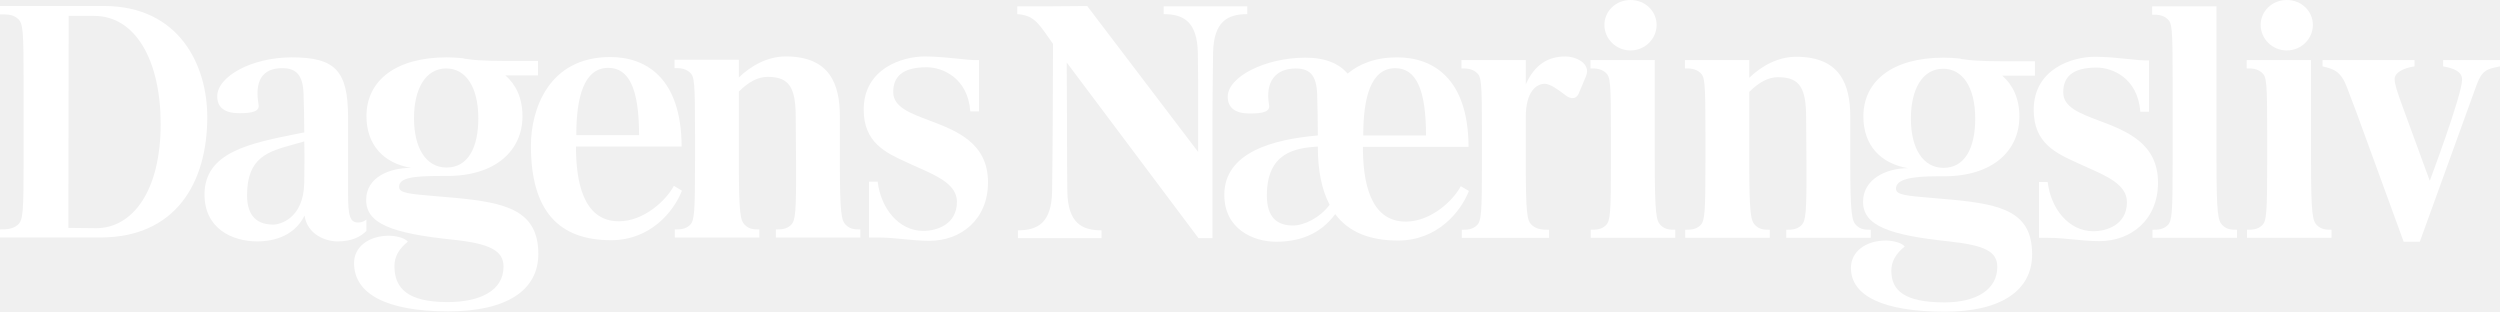
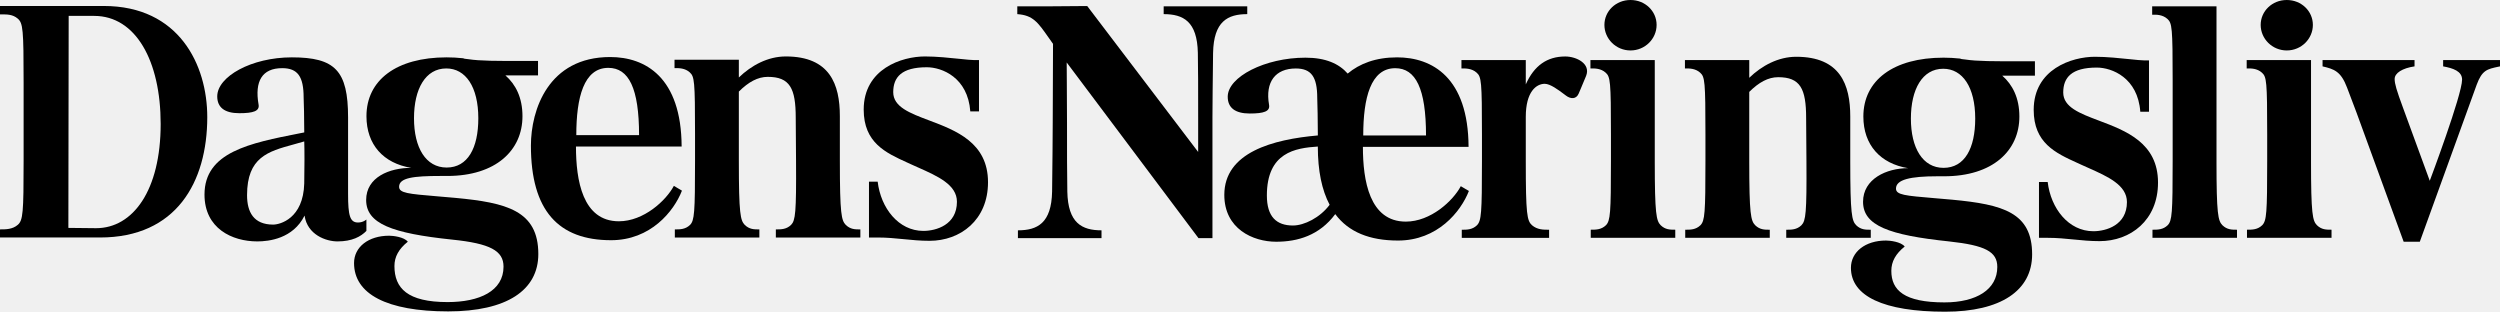
- <svg xmlns="http://www.w3.org/2000/svg" viewBox="0 0 778 97" fill="none">
-   <path d="M507.414 15.7C502.868 15.7 499.294 12.054 499.294 7.755C499.294 3.456 502.868 0 507.414 0C511.958 0 515.536 3.456 515.536 7.755C515.536 12.054 511.958 15.7 507.414 15.7Z" fill="white" />
-   <path d="M495.038 74.01V71.485C496.684 71.485 498.329 71.485 499.775 70.083C501.131 68.683 501.325 66.345 501.325 50.179V41.77C501.325 25.231 501.131 23.924 499.68 22.612C498.185 21.252 496.205 21.286 495.207 21.302C495.109 21.304 495.021 21.306 494.943 21.306V18.689H514.963V50.179C514.963 66.721 515.449 68.683 516.798 70.083C518.251 71.485 519.7 71.485 521.344 71.485V74.01H495.038Z" fill="white" />
-   <path fill-rule="evenodd" clip-rule="evenodd" d="M31.14 73.908H0V71.385C1.84 71.385 3.869 71.385 5.513 69.983C7.158 68.581 7.349 66.245 7.349 50.079V25.689C7.349 9.152 7.158 7.189 5.513 5.785C3.966 4.469 2.246 4.473 0.359 4.478C0.24 4.479 0.12 4.479 0 4.479V1.862H32.303C55.708 1.862 64.503 20.175 64.503 36.437C64.503 56.712 54.835 73.908 31.14 73.908ZM29.305 4.948H21.372L21.277 70.921C21.277 70.921 29.015 71.012 29.884 71.012C41.396 71.012 50 59.239 50 38.588C50 18.964 42.264 4.948 29.305 4.948Z" fill="white" />
-   <path fill-rule="evenodd" clip-rule="evenodd" d="M114.023 71.859C112.282 73.635 109.574 75.128 105.03 75.128C101.454 75.128 95.648 73.072 94.78 67.091C91.199 74.289 83.657 75.128 80.078 75.128C72.246 75.128 63.639 71.11 63.639 60.551C63.639 47.326 77.726 44.55 93.215 41.498L93.217 41.498C93.706 41.402 94.195 41.305 94.685 41.208C94.685 36.098 94.559 32.438 94.509 31.006L94.509 31.001C94.497 30.655 94.49 30.441 94.49 30.367C94.49 23.828 92.654 21.211 87.816 21.211C81.531 21.211 79.21 25.323 80.465 32.519C80.854 34.573 78.823 35.227 74.47 35.227C69.927 35.227 67.605 33.451 67.605 29.996C67.605 23.828 78.245 17.849 90.814 17.849C104.259 17.849 108.321 21.959 108.321 36.535V60.364C108.321 67.091 108.901 69.243 111.414 69.243C113.058 69.243 114.026 68.308 114.026 68.308V71.859H114.023ZM91.338 44.958C83.449 47.12 76.884 48.92 76.884 60.737C76.884 65.97 78.915 69.895 85.011 69.895C87.135 69.895 94.391 68.024 94.679 57.092C94.778 52.608 94.778 46.253 94.681 44.01C93.551 44.352 92.431 44.659 91.338 44.958Z" fill="white" />
-   <path fill-rule="evenodd" clip-rule="evenodd" d="M110.179 81.857C110.179 91.481 120.335 96.903 139.48 96.903C157.664 96.903 167.527 90.357 167.527 79.053C167.527 65.504 157.565 63.075 141.706 61.579C139.604 61.39 137.731 61.232 136.067 61.092L136.061 61.091L136.059 61.091L136.058 61.091C127.09 60.336 124.2 60.092 124.2 58.124C124.2 55.32 128.651 54.759 137.066 54.759H139.192C154.278 54.759 162.594 46.816 162.594 36.164C162.594 30.369 160.471 26.257 157.274 23.454H167.433V18.97C166.122 18.97 164.881 18.971 163.705 18.972C154.644 18.981 149.439 18.986 145.672 18.407C145.527 18.407 145.405 18.384 145.283 18.361C145.161 18.339 145.04 18.316 144.896 18.316C144.667 18.316 144.499 18.257 144.293 18.186C144.239 18.167 144.182 18.147 144.12 18.127C142.383 17.94 140.638 17.849 138.998 17.849C123.331 17.849 114.041 24.949 114.041 36.164C114.041 45.04 119.361 50.834 127.972 52.236C121.201 52.236 113.947 55.131 113.947 62.233C113.947 69.616 121.977 72.607 140.739 74.57C152.533 75.782 156.696 78.027 156.696 82.978C156.696 90.548 149.246 94.008 139.288 94.008C126.811 94.008 122.749 89.705 122.749 82.791C122.749 79.894 124.105 77.465 126.91 75.222C125.747 73.726 122.267 73.353 121.104 73.353C114.624 73.353 110.179 76.904 110.179 81.857ZM128.837 36.813C128.837 27.654 132.414 21.3 138.894 21.3C144.889 21.3 148.852 27 148.852 36.813C148.852 46.063 145.566 52.138 138.993 52.138C132.512 52.138 128.837 45.97 128.837 36.813Z" fill="white" />
-   <path fill-rule="evenodd" clip-rule="evenodd" d="M212.223 59.333C209.708 65.781 202.454 74.753 190.172 74.753C173.826 74.753 165.22 65.592 165.22 45.316C165.22 34.197 170.636 17.749 189.88 17.749C200.811 17.749 212.027 24.011 212.126 45.597H179.242C179.242 56.062 181.273 68.863 192.59 68.863C200.326 68.863 207.29 62.416 209.708 57.837L212.223 59.333ZM198.879 42.048C198.879 27.471 195.688 21.118 189.304 21.118C181.663 21.118 179.346 30.366 179.346 42.048H198.879Z" fill="white" />
-   <path d="M267.745 73.913H241.443V71.392C243.085 71.392 244.729 71.392 246.182 69.988C247.536 68.586 247.826 66.25 247.727 50.084L247.631 36.629C247.631 27.47 245.795 23.919 238.926 23.919C235.835 23.919 232.929 25.508 229.928 28.5V50.084C229.928 66.624 230.418 68.586 231.768 69.988C233.219 71.392 234.67 71.392 236.314 71.392V73.913H210.008V71.392C211.652 71.392 213.296 71.392 214.749 69.988C216.097 68.586 216.295 66.25 216.295 50.084V41.673C216.295 25.136 216.097 23.828 214.65 22.519C213.155 21.157 211.17 21.191 210.174 21.208C210.076 21.209 209.988 21.211 209.911 21.211V18.594H229.928V24.108C233.804 20.37 238.926 17.566 244.538 17.566C258.272 17.566 261.363 26.258 261.363 36.164V50.084C261.363 66.624 261.849 68.586 263.203 69.988C264.654 71.392 266.1 71.392 267.745 71.392V73.913Z" fill="white" />
-   <path d="M289.286 74.941C286.383 74.941 283.797 74.684 281.21 74.426C278.623 74.169 276.036 73.911 273.133 73.911H270.427V56.533H273.133C274.101 64.755 279.614 71.857 287.352 71.857C291.317 71.857 297.798 69.986 297.798 62.792C297.798 57.493 291.843 54.844 285.718 52.118L285.717 52.118C285.037 51.815 284.355 51.512 283.679 51.204C283.222 50.992 282.761 50.783 282.3 50.573C275.635 47.538 268.783 44.418 268.783 34.104C268.783 21.396 280.68 17.566 287.835 17.566C291.449 17.566 295.624 18.001 298.774 18.329C300.683 18.528 302.215 18.688 303.019 18.688H304.663V34.666H301.957C301.181 24.106 293.153 20.931 288.418 20.931C280.583 20.931 277.972 24.015 277.972 28.685C277.972 33.26 283.126 35.202 289.126 37.461C297.479 40.607 307.47 44.37 307.47 56.718C307.468 68.493 298.857 74.941 289.286 74.941Z" fill="white" />
-   <path d="M388.147 4.398C382.058 4.398 377.705 6.641 377.51 16.454C377.411 20.844 377.316 36.544 377.316 36.544V74.107H372.966L331.957 19.442C331.957 21.228 331.974 23.305 331.994 25.732C332.021 29.146 332.054 33.254 332.054 38.224C332.054 46.451 332.054 55.233 332.153 59.623C332.344 69.434 336.697 71.677 342.79 71.677V74.109H316.776V71.677C322.87 71.677 327.218 69.434 327.414 59.623C327.512 55.233 327.607 38.224 327.607 38.224L327.701 13.65C327.185 12.929 326.712 12.255 326.271 11.624L326.269 11.622C322.992 6.945 321.439 4.727 316.581 4.4V1.97H326.35C328.864 1.97 338.341 1.877 338.341 1.877L372.867 47.29V36.544C372.867 28.322 372.867 20.844 372.77 16.454C372.579 6.641 368.226 4.398 362.133 4.398V1.968H388.147V4.398Z" fill="white" />
-   <path fill-rule="evenodd" clip-rule="evenodd" d="M435.069 74.857C447.351 74.857 454.601 65.885 457.118 59.434L454.599 57.939C452.183 62.518 445.219 68.965 437.483 68.965C426.166 68.965 424.135 56.163 424.135 45.696H457.019C456.92 24.113 445.704 17.849 434.773 17.849C428.101 17.849 423.073 19.814 419.398 22.898C416.688 19.814 412.533 17.947 406.246 17.947C393.672 17.947 382.067 23.928 382.067 30.094C382.067 33.549 384.389 35.325 388.932 35.325C393.285 35.325 395.314 34.673 394.931 32.619C393.672 25.423 396.96 21.311 403.247 21.311C408.084 21.311 409.924 23.93 409.924 30.468C409.924 30.542 409.931 30.791 409.943 31.193L409.943 31.196L409.943 31.198L409.943 31.207V31.208C409.992 32.865 410.115 37.056 410.115 42.149C396.189 43.366 381.006 47.385 381.006 60.651C381.006 71.208 389.906 75.228 397.156 75.228C403.83 75.228 410.601 73.268 415.531 66.632C419.693 72.242 426.268 74.857 435.069 74.857ZM394.25 60.837C394.25 47.38 403.144 46.069 410.106 45.604C410.106 53.174 411.362 59.153 413.782 63.73C410.786 67.746 405.853 70.178 402.368 70.178C397.247 70.178 394.25 67.466 394.25 60.837ZM443.777 42.152C443.777 27.575 440.58 21.223 434.201 21.223C426.558 21.223 424.241 30.47 424.241 42.152H443.777Z" fill="white" />
-   <path d="M491.267 29.164C490.493 30.939 488.752 30.844 487.299 29.724C487.116 29.59 486.917 29.44 486.704 29.28C485.002 28.001 482.445 26.08 480.724 26.08C478.115 26.08 474.824 28.512 474.824 36.358V50.187C474.824 66.726 475.209 68.689 476.758 70.091C478.405 71.495 480.24 71.495 482.078 71.495V74.016H454.903V71.495C456.546 71.495 458.188 71.495 459.638 70.091C460.995 68.689 461.184 66.353 461.184 50.187V41.778C461.184 25.239 460.995 23.932 459.542 22.622C458.044 21.26 456.068 21.294 455.067 21.31C454.969 21.312 454.88 21.314 454.802 21.314V18.697H474.824V26.265C477.438 20.379 481.496 17.575 487.108 17.575C490.588 17.575 495.134 19.82 493.584 23.648C492.57 26.104 492.347 26.625 492.012 27.409L492.011 27.412L492.009 27.415C491.835 27.823 491.63 28.303 491.267 29.164Z" fill="white" />
-   <path d="M582.185 74.012H555.88V71.493C557.522 71.493 559.167 71.493 560.615 70.087C561.969 68.685 562.264 66.349 562.165 50.183L562.068 36.73C562.068 27.571 560.233 24.022 553.363 24.022C550.268 24.022 547.366 25.608 544.366 28.599V50.183C544.366 66.722 544.856 68.685 546.208 70.087C547.657 71.493 549.108 71.493 550.752 71.493V74.012H524.443V71.493C526.094 71.493 527.738 71.493 529.185 70.087C530.537 68.685 530.734 66.349 530.734 50.183V41.774C530.734 25.235 530.537 23.928 529.09 22.618C527.591 21.256 525.612 21.29 524.616 21.306C524.518 21.308 524.43 21.309 524.353 21.309V18.693H544.368V24.209C548.239 20.468 553.366 17.667 558.975 17.667C572.708 17.667 575.803 26.36 575.803 36.262V50.185C575.803 66.725 576.289 68.687 577.643 70.089C579.087 71.495 580.54 71.495 582.185 71.495V74.012Z" fill="white" />
-   <path fill-rule="evenodd" clip-rule="evenodd" d="M623.109 23.553C626.299 26.354 628.431 30.468 628.431 36.26C628.431 46.914 620.113 54.858 605.024 54.858H602.896C594.483 54.858 590.03 55.882 590.03 58.69C590.03 60.658 592.919 60.902 601.89 61.657C603.555 61.797 605.431 61.956 607.536 62.145C623.397 63.641 632.399 66.164 632.399 79.152C632.399 90.458 622.625 97 605.314 97C586.165 97 576.009 92.142 576.009 83.358C576.009 78.404 580.458 74.853 586.939 74.853C588.097 74.853 591.582 75.227 592.742 76.722C589.94 78.965 588.583 81.395 588.583 84.29C588.583 90.365 592.648 94.105 605.118 94.105C615.083 94.105 621.559 90.084 621.559 83.075C621.559 78.311 617.791 76.351 606.574 75.134C587.809 73.169 579.781 70.183 579.781 62.797C579.781 55.695 587.033 52.335 593.804 52.335C585.198 50.933 579.878 45.137 579.878 36.26C579.878 25.048 589.166 17.945 604.833 17.945C606.475 17.945 608.218 18.037 609.959 18.226C609.988 18.235 610.015 18.245 610.042 18.254C610.066 18.262 610.09 18.271 610.113 18.279L610.118 18.281L610.119 18.281C610.327 18.354 610.498 18.415 610.733 18.415C610.879 18.415 611 18.438 611.12 18.46C611.24 18.483 611.36 18.506 611.504 18.506C615.277 19.087 620.481 19.082 629.55 19.073C630.723 19.072 631.961 19.071 633.269 19.071V23.553H623.109ZM604.73 21.396C598.247 21.396 594.671 27.751 594.671 36.912C594.671 46.069 598.346 52.236 604.824 52.236C611.399 52.236 614.688 46.164 614.688 36.912C614.69 27.099 610.724 21.396 604.73 21.396Z" fill="white" />
-   <path d="M645.314 74.526C647.901 74.784 650.488 75.042 653.391 75.042C662.965 75.042 671.575 68.593 671.575 56.814C671.575 44.468 661.58 40.7 653.226 37.551C647.229 35.291 642.077 33.349 642.077 28.781C642.077 24.111 644.689 21.029 652.523 21.029C657.256 21.029 665.284 24.202 666.06 34.765H668.768V18.786H667.124C666.32 18.786 664.788 18.627 662.88 18.428C659.73 18.101 655.554 17.666 651.938 17.666C644.783 17.666 632.886 21.498 632.886 34.202C632.886 44.515 639.736 47.634 646.398 50.668C646.861 50.879 647.323 51.09 647.782 51.302C648.456 51.609 649.136 51.912 649.813 52.213L649.815 52.214L649.821 52.217L649.824 52.218C655.95 54.945 661.903 57.594 661.903 62.892C661.903 70.086 655.42 71.958 651.457 71.958C643.719 71.958 638.204 64.855 637.239 56.633H634.531V74.011H637.239C640.14 74.011 642.727 74.269 645.314 74.526Z" fill="white" />
-   <path d="M696.155 74.009V71.49C694.511 71.49 693.064 71.49 691.611 70.084C690.259 68.682 689.774 66.719 689.774 50.18V1.963H669.754V4.58C669.832 4.58 669.921 4.579 670.019 4.577C671.018 4.56 672.996 4.527 674.489 5.886C675.94 7.195 676.131 8.503 676.131 25.045V50.18C676.131 66.346 675.94 68.682 674.588 70.084C673.137 71.49 671.493 71.49 669.849 71.49V74.009H696.155Z" fill="white" />
-   <path d="M703.522 7.755C703.522 12.054 707.101 15.7 711.643 15.7C716.193 15.7 719.767 12.054 719.767 7.755C719.767 3.456 716.191 0 711.643 0C707.101 0 703.522 3.456 703.522 7.755Z" fill="white" />
-   <path d="M725.571 74.01V71.485C723.925 71.485 722.478 71.485 721.026 70.083C719.674 68.683 719.19 66.721 719.19 50.179V18.689H699.168V21.306C699.246 21.306 699.335 21.304 699.434 21.302C700.434 21.286 702.41 21.252 703.905 22.612C705.359 23.924 705.55 25.231 705.55 41.77V50.179C705.55 66.345 705.359 68.683 704.004 70.083C702.554 71.485 700.909 71.485 699.263 71.485V74.01H725.571Z" fill="white" />
-   <path d="M777.635 20.732L778 20.654V18.694H760.304V20.656C763.395 21.219 766.202 22.156 766.202 24.771C766.202 29.535 756.143 56.261 756.143 56.261L747.825 33.555C745.796 28.039 745.215 26.079 745.215 24.584C745.215 22.715 747.629 21.219 751.403 20.656V18.694H722.778V20.656C726.354 21.497 728.487 22.154 730.417 27.294L733.318 34.955L748.02 75.228H753.045L770.748 26.357C772.434 21.83 773.941 21.512 777.635 20.732Z" fill="white" />
+ <svg xmlns="http://www.w3.org/2000/svg" viewBox="0 0 778 97" fill="currentColor">
+   <path d="M507.414 15.7C502.868 15.7 499.294 12.054 499.294 7.755C499.294 3.456 502.868 0 507.414 0C511.958 0 515.536 3.456 515.536 7.755C515.536 12.054 511.958 15.7 507.414 15.7Z" />
+   <path d="M495.038 74.01V71.485C496.684 71.485 498.329 71.485 499.775 70.083C501.131 68.683 501.325 66.345 501.325 50.179V41.77C501.325 25.231 501.131 23.924 499.68 22.612C498.185 21.252 496.205 21.286 495.207 21.302C495.109 21.304 495.021 21.306 494.943 21.306V18.689H514.963V50.179C514.963 66.721 515.449 68.683 516.798 70.083C518.251 71.485 519.7 71.485 521.344 71.485V74.01H495.038Z" />
+   <path fill-rule="evenodd" clip-rule="evenodd" d="M31.14 73.908H0V71.385C1.84 71.385 3.869 71.385 5.513 69.983C7.158 68.581 7.349 66.245 7.349 50.079V25.689C7.349 9.152 7.158 7.189 5.513 5.785C3.966 4.469 2.246 4.473 0.359 4.478C0.24 4.479 0.12 4.479 0 4.479V1.862H32.303C55.708 1.862 64.503 20.175 64.503 36.437C64.503 56.712 54.835 73.908 31.14 73.908ZM29.305 4.948H21.372L21.277 70.921C21.277 70.921 29.015 71.012 29.884 71.012C41.396 71.012 50 59.239 50 38.588C50 18.964 42.264 4.948 29.305 4.948Z" />
+   <path fill-rule="evenodd" clip-rule="evenodd" d="M114.023 71.859C112.282 73.635 109.574 75.128 105.03 75.128C101.454 75.128 95.648 73.072 94.78 67.091C91.199 74.289 83.657 75.128 80.078 75.128C72.246 75.128 63.639 71.11 63.639 60.551C63.639 47.326 77.726 44.55 93.215 41.498L93.217 41.498C93.706 41.402 94.195 41.305 94.685 41.208C94.685 36.098 94.559 32.438 94.509 31.006L94.509 31.001C94.497 30.655 94.49 30.441 94.49 30.367C94.49 23.828 92.654 21.211 87.816 21.211C81.531 21.211 79.21 25.323 80.465 32.519C80.854 34.573 78.823 35.227 74.47 35.227C69.927 35.227 67.605 33.451 67.605 29.996C67.605 23.828 78.245 17.849 90.814 17.849C104.259 17.849 108.321 21.959 108.321 36.535V60.364C108.321 67.091 108.901 69.243 111.414 69.243C113.058 69.243 114.026 68.308 114.026 68.308V71.859H114.023ZM91.338 44.958C83.449 47.12 76.884 48.92 76.884 60.737C76.884 65.97 78.915 69.895 85.011 69.895C87.135 69.895 94.391 68.024 94.679 57.092C94.778 52.608 94.778 46.253 94.681 44.01C93.551 44.352 92.431 44.659 91.338 44.958Z" />
+   <path fill-rule="evenodd" clip-rule="evenodd" d="M110.179 81.857C110.179 91.481 120.335 96.903 139.48 96.903C157.664 96.903 167.527 90.357 167.527 79.053C167.527 65.504 157.565 63.075 141.706 61.579C139.604 61.39 137.731 61.232 136.067 61.092L136.061 61.091L136.059 61.091L136.058 61.091C127.09 60.336 124.2 60.092 124.2 58.124C124.2 55.32 128.651 54.759 137.066 54.759H139.192C154.278 54.759 162.594 46.816 162.594 36.164C162.594 30.369 160.471 26.257 157.274 23.454H167.433V18.97C166.122 18.97 164.881 18.971 163.705 18.972C154.644 18.981 149.439 18.986 145.672 18.407C145.527 18.407 145.405 18.384 145.283 18.361C145.161 18.339 145.04 18.316 144.896 18.316C144.667 18.316 144.499 18.257 144.293 18.186C144.239 18.167 144.182 18.147 144.12 18.127C142.383 17.94 140.638 17.849 138.998 17.849C123.331 17.849 114.041 24.949 114.041 36.164C114.041 45.04 119.361 50.834 127.972 52.236C121.201 52.236 113.947 55.131 113.947 62.233C113.947 69.616 121.977 72.607 140.739 74.57C152.533 75.782 156.696 78.027 156.696 82.978C156.696 90.548 149.246 94.008 139.288 94.008C126.811 94.008 122.749 89.705 122.749 82.791C122.749 79.894 124.105 77.465 126.91 75.222C125.747 73.726 122.267 73.353 121.104 73.353C114.624 73.353 110.179 76.904 110.179 81.857ZM128.837 36.813C128.837 27.654 132.414 21.3 138.894 21.3C144.889 21.3 148.852 27 148.852 36.813C148.852 46.063 145.566 52.138 138.993 52.138C132.512 52.138 128.837 45.97 128.837 36.813Z" />
+   <path fill-rule="evenodd" clip-rule="evenodd" d="M212.223 59.333C209.708 65.781 202.454 74.753 190.172 74.753C173.826 74.753 165.22 65.592 165.22 45.316C165.22 34.197 170.636 17.749 189.88 17.749C200.811 17.749 212.027 24.011 212.126 45.597H179.242C179.242 56.062 181.273 68.863 192.59 68.863C200.326 68.863 207.29 62.416 209.708 57.837L212.223 59.333ZM198.879 42.048C198.879 27.471 195.688 21.118 189.304 21.118C181.663 21.118 179.346 30.366 179.346 42.048H198.879Z" />
+   <path d="M267.745 73.913H241.443V71.392C243.085 71.392 244.729 71.392 246.182 69.988C247.536 68.586 247.826 66.25 247.727 50.084L247.631 36.629C247.631 27.47 245.795 23.919 238.926 23.919C235.835 23.919 232.929 25.508 229.928 28.5V50.084C229.928 66.624 230.418 68.586 231.768 69.988C233.219 71.392 234.67 71.392 236.314 71.392V73.913H210.008V71.392C211.652 71.392 213.296 71.392 214.749 69.988C216.097 68.586 216.295 66.25 216.295 50.084V41.673C216.295 25.136 216.097 23.828 214.65 22.519C213.155 21.157 211.17 21.191 210.174 21.208C210.076 21.209 209.988 21.211 209.911 21.211V18.594H229.928V24.108C233.804 20.37 238.926 17.566 244.538 17.566C258.272 17.566 261.363 26.258 261.363 36.164V50.084C261.363 66.624 261.849 68.586 263.203 69.988C264.654 71.392 266.1 71.392 267.745 71.392V73.913Z" />
+   <path d="M289.286 74.941C286.383 74.941 283.797 74.684 281.21 74.426C278.623 74.169 276.036 73.911 273.133 73.911H270.427V56.533H273.133C274.101 64.755 279.614 71.857 287.352 71.857C291.317 71.857 297.798 69.986 297.798 62.792C297.798 57.493 291.843 54.844 285.718 52.118L285.717 52.118C285.037 51.815 284.355 51.512 283.679 51.204C283.222 50.992 282.761 50.783 282.3 50.573C275.635 47.538 268.783 44.418 268.783 34.104C268.783 21.396 280.68 17.566 287.835 17.566C291.449 17.566 295.624 18.001 298.774 18.329C300.683 18.528 302.215 18.688 303.019 18.688H304.663V34.666H301.957C301.181 24.106 293.153 20.931 288.418 20.931C280.583 20.931 277.972 24.015 277.972 28.685C277.972 33.26 283.126 35.202 289.126 37.461C297.479 40.607 307.47 44.37 307.47 56.718C307.468 68.493 298.857 74.941 289.286 74.941Z" />
+   <path d="M388.147 4.398C382.058 4.398 377.705 6.641 377.51 16.454C377.411 20.844 377.316 36.544 377.316 36.544V74.107H372.966L331.957 19.442C331.957 21.228 331.974 23.305 331.994 25.732C332.021 29.146 332.054 33.254 332.054 38.224C332.054 46.451 332.054 55.233 332.153 59.623C332.344 69.434 336.697 71.677 342.79 71.677V74.109H316.776V71.677C322.87 71.677 327.218 69.434 327.414 59.623C327.512 55.233 327.607 38.224 327.607 38.224L327.701 13.65C327.185 12.929 326.712 12.255 326.271 11.624L326.269 11.622C322.992 6.945 321.439 4.727 316.581 4.4V1.97H326.35C328.864 1.97 338.341 1.877 338.341 1.877L372.867 47.29V36.544C372.867 28.322 372.867 20.844 372.77 16.454C372.579 6.641 368.226 4.398 362.133 4.398V1.968H388.147V4.398Z" />
+   <path fill-rule="evenodd" clip-rule="evenodd" d="M435.069 74.857C447.351 74.857 454.601 65.885 457.118 59.434L454.599 57.939C452.183 62.518 445.219 68.965 437.483 68.965C426.166 68.965 424.135 56.163 424.135 45.696H457.019C456.92 24.113 445.704 17.849 434.773 17.849C428.101 17.849 423.073 19.814 419.398 22.898C416.688 19.814 412.533 17.947 406.246 17.947C393.672 17.947 382.067 23.928 382.067 30.094C382.067 33.549 384.389 35.325 388.932 35.325C393.285 35.325 395.314 34.673 394.931 32.619C393.672 25.423 396.96 21.311 403.247 21.311C408.084 21.311 409.924 23.93 409.924 30.468C409.924 30.542 409.931 30.791 409.943 31.193L409.943 31.196L409.943 31.198L409.943 31.207V31.208C409.992 32.865 410.115 37.056 410.115 42.149C396.189 43.366 381.006 47.385 381.006 60.651C381.006 71.208 389.906 75.228 397.156 75.228C403.83 75.228 410.601 73.268 415.531 66.632C419.693 72.242 426.268 74.857 435.069 74.857ZM394.25 60.837C394.25 47.38 403.144 46.069 410.106 45.604C410.106 53.174 411.362 59.153 413.782 63.73C410.786 67.746 405.853 70.178 402.368 70.178C397.247 70.178 394.25 67.466 394.25 60.837ZM443.777 42.152C443.777 27.575 440.58 21.223 434.201 21.223C426.558 21.223 424.241 30.47 424.241 42.152H443.777Z" />
+   <path d="M491.267 29.164C490.493 30.939 488.752 30.844 487.299 29.724C487.116 29.59 486.917 29.44 486.704 29.28C485.002 28.001 482.445 26.08 480.724 26.08C478.115 26.08 474.824 28.512 474.824 36.358V50.187C474.824 66.726 475.209 68.689 476.758 70.091C478.405 71.495 480.24 71.495 482.078 71.495V74.016H454.903V71.495C456.546 71.495 458.188 71.495 459.638 70.091C460.995 68.689 461.184 66.353 461.184 50.187V41.778C461.184 25.239 460.995 23.932 459.542 22.622C458.044 21.26 456.068 21.294 455.067 21.31C454.969 21.312 454.88 21.314 454.802 21.314V18.697H474.824V26.265C477.438 20.379 481.496 17.575 487.108 17.575C490.588 17.575 495.134 19.82 493.584 23.648C492.57 26.104 492.347 26.625 492.012 27.409L492.011 27.412L492.009 27.415C491.835 27.823 491.63 28.303 491.267 29.164Z" />
+   <path d="M582.185 74.012H555.88V71.493C557.522 71.493 559.167 71.493 560.615 70.087C561.969 68.685 562.264 66.349 562.165 50.183L562.068 36.73C562.068 27.571 560.233 24.022 553.363 24.022C550.268 24.022 547.366 25.608 544.366 28.599V50.183C544.366 66.722 544.856 68.685 546.208 70.087C547.657 71.493 549.108 71.493 550.752 71.493V74.012H524.443V71.493C526.094 71.493 527.738 71.493 529.185 70.087C530.537 68.685 530.734 66.349 530.734 50.183V41.774C530.734 25.235 530.537 23.928 529.09 22.618C527.591 21.256 525.612 21.29 524.616 21.306C524.518 21.308 524.43 21.309 524.353 21.309V18.693H544.368V24.209C548.239 20.468 553.366 17.667 558.975 17.667C572.708 17.667 575.803 26.36 575.803 36.262V50.185C575.803 66.725 576.289 68.687 577.643 70.089C579.087 71.495 580.54 71.495 582.185 71.495V74.012Z" />
+   <path fill-rule="evenodd" clip-rule="evenodd" d="M623.109 23.553C626.299 26.354 628.431 30.468 628.431 36.26C628.431 46.914 620.113 54.858 605.024 54.858H602.896C594.483 54.858 590.03 55.882 590.03 58.69C590.03 60.658 592.919 60.902 601.89 61.657C603.555 61.797 605.431 61.956 607.536 62.145C623.397 63.641 632.399 66.164 632.399 79.152C632.399 90.458 622.625 97 605.314 97C586.165 97 576.009 92.142 576.009 83.358C576.009 78.404 580.458 74.853 586.939 74.853C588.097 74.853 591.582 75.227 592.742 76.722C589.94 78.965 588.583 81.395 588.583 84.29C588.583 90.365 592.648 94.105 605.118 94.105C615.083 94.105 621.559 90.084 621.559 83.075C621.559 78.311 617.791 76.351 606.574 75.134C587.809 73.169 579.781 70.183 579.781 62.797C579.781 55.695 587.033 52.335 593.804 52.335C585.198 50.933 579.878 45.137 579.878 36.26C579.878 25.048 589.166 17.945 604.833 17.945C606.475 17.945 608.218 18.037 609.959 18.226C609.988 18.235 610.015 18.245 610.042 18.254C610.066 18.262 610.09 18.271 610.113 18.279L610.118 18.281L610.119 18.281C610.327 18.354 610.498 18.415 610.733 18.415C610.879 18.415 611 18.438 611.12 18.46C611.24 18.483 611.36 18.506 611.504 18.506C615.277 19.087 620.481 19.082 629.55 19.073C630.723 19.072 631.961 19.071 633.269 19.071V23.553H623.109ZM604.73 21.396C598.247 21.396 594.671 27.751 594.671 36.912C594.671 46.069 598.346 52.236 604.824 52.236C611.399 52.236 614.688 46.164 614.688 36.912C614.69 27.099 610.724 21.396 604.73 21.396Z" />
+   <path d="M645.314 74.526C647.901 74.784 650.488 75.042 653.391 75.042C662.965 75.042 671.575 68.593 671.575 56.814C671.575 44.468 661.58 40.7 653.226 37.551C647.229 35.291 642.077 33.349 642.077 28.781C642.077 24.111 644.689 21.029 652.523 21.029C657.256 21.029 665.284 24.202 666.06 34.765H668.768V18.786H667.124C666.32 18.786 664.788 18.627 662.88 18.428C659.73 18.101 655.554 17.666 651.938 17.666C644.783 17.666 632.886 21.498 632.886 34.202C632.886 44.515 639.736 47.634 646.398 50.668C646.861 50.879 647.323 51.09 647.782 51.302C648.456 51.609 649.136 51.912 649.813 52.213L649.815 52.214L649.821 52.217L649.824 52.218C655.95 54.945 661.903 57.594 661.903 62.892C661.903 70.086 655.42 71.958 651.457 71.958C643.719 71.958 638.204 64.855 637.239 56.633H634.531V74.011H637.239C640.14 74.011 642.727 74.269 645.314 74.526Z" />
+   <path d="M696.155 74.009V71.49C694.511 71.49 693.064 71.49 691.611 70.084C690.259 68.682 689.774 66.719 689.774 50.18V1.963H669.754V4.58C669.832 4.58 669.921 4.579 670.019 4.577C671.018 4.56 672.996 4.527 674.489 5.886C675.94 7.195 676.131 8.503 676.131 25.045V50.18C676.131 66.346 675.94 68.682 674.588 70.084C673.137 71.49 671.493 71.49 669.849 71.49V74.009H696.155Z" />
+   <path d="M703.522 7.755C703.522 12.054 707.101 15.7 711.643 15.7C716.193 15.7 719.767 12.054 719.767 7.755C719.767 3.456 716.191 0 711.643 0C707.101 0 703.522 3.456 703.522 7.755Z" />
+   <path d="M725.571 74.01V71.485C723.925 71.485 722.478 71.485 721.026 70.083C719.674 68.683 719.19 66.721 719.19 50.179V18.689H699.168V21.306C699.246 21.306 699.335 21.304 699.434 21.302C700.434 21.286 702.41 21.252 703.905 22.612C705.359 23.924 705.55 25.231 705.55 41.77V50.179C705.55 66.345 705.359 68.683 704.004 70.083C702.554 71.485 700.909 71.485 699.263 71.485V74.01H725.571Z" />
+   <path d="M777.635 20.732L778 20.654V18.694H760.304V20.656C763.395 21.219 766.202 22.156 766.202 24.771C766.202 29.535 756.143 56.261 756.143 56.261L747.825 33.555C745.796 28.039 745.215 26.079 745.215 24.584C745.215 22.715 747.629 21.219 751.403 20.656V18.694H722.778V20.656C726.354 21.497 728.487 22.154 730.417 27.294L733.318 34.955L748.02 75.228H753.045L770.748 26.357C772.434 21.83 773.941 21.512 777.635 20.732Z" />
</svg>
